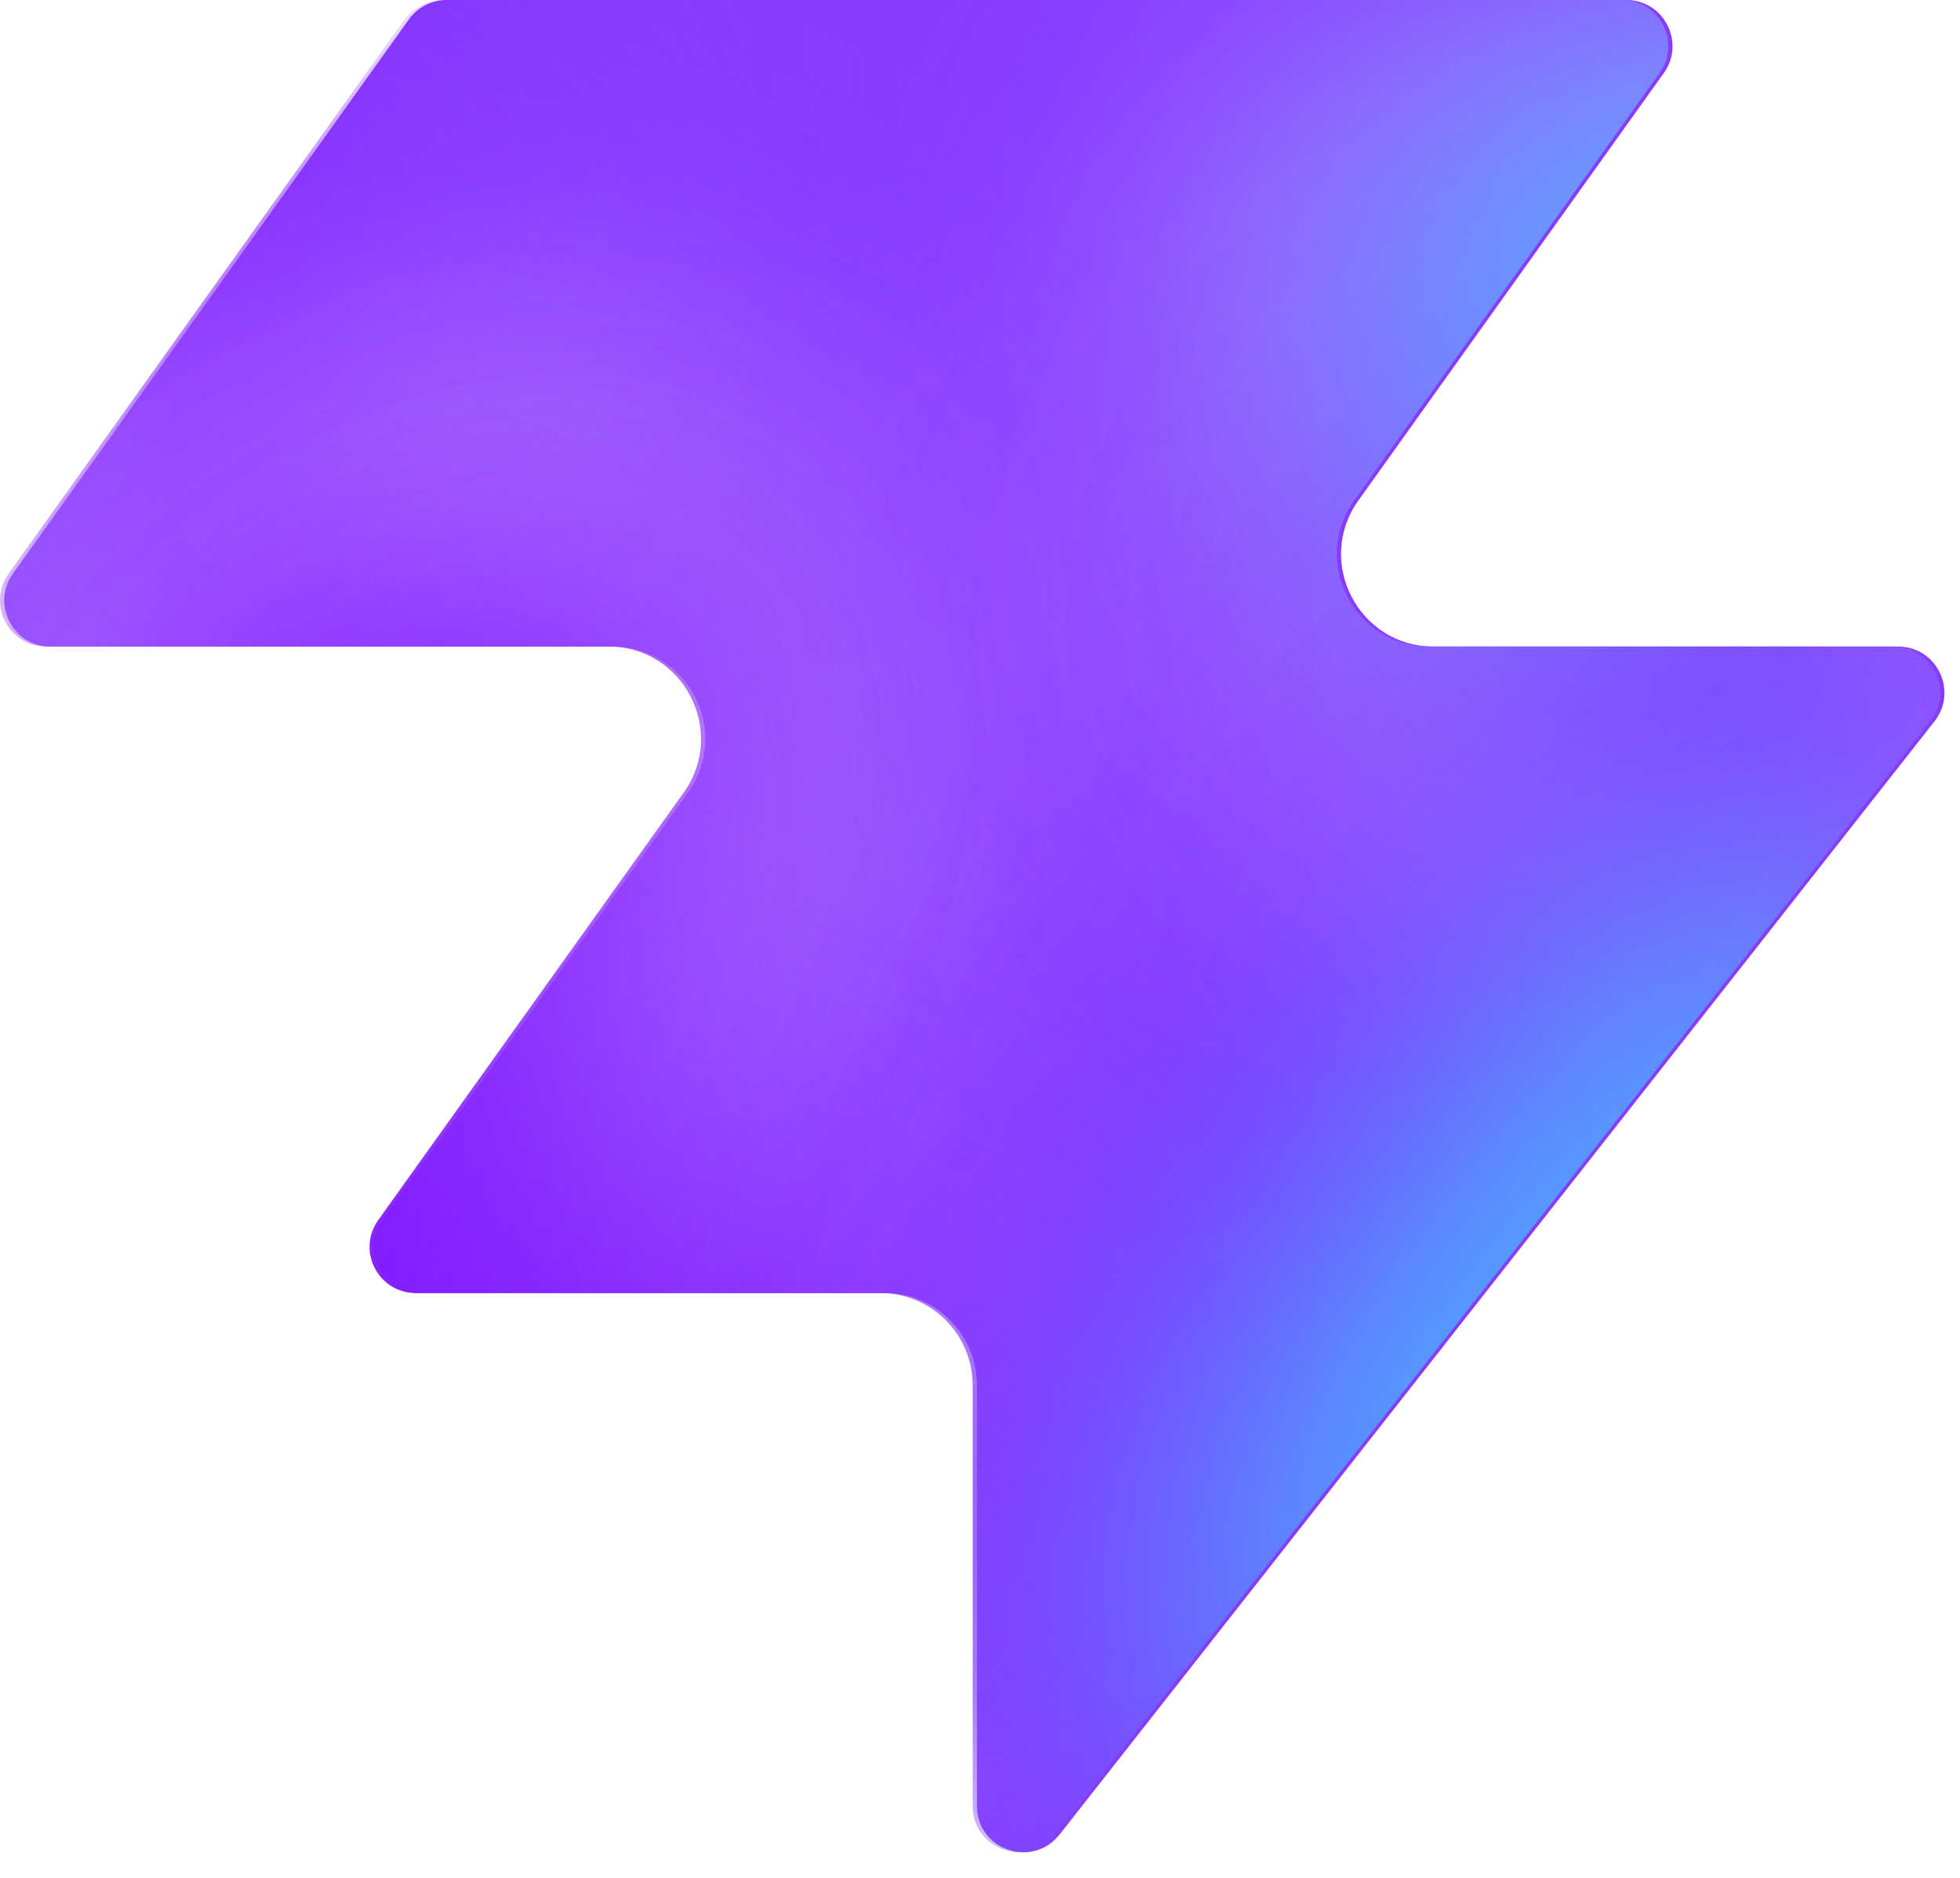
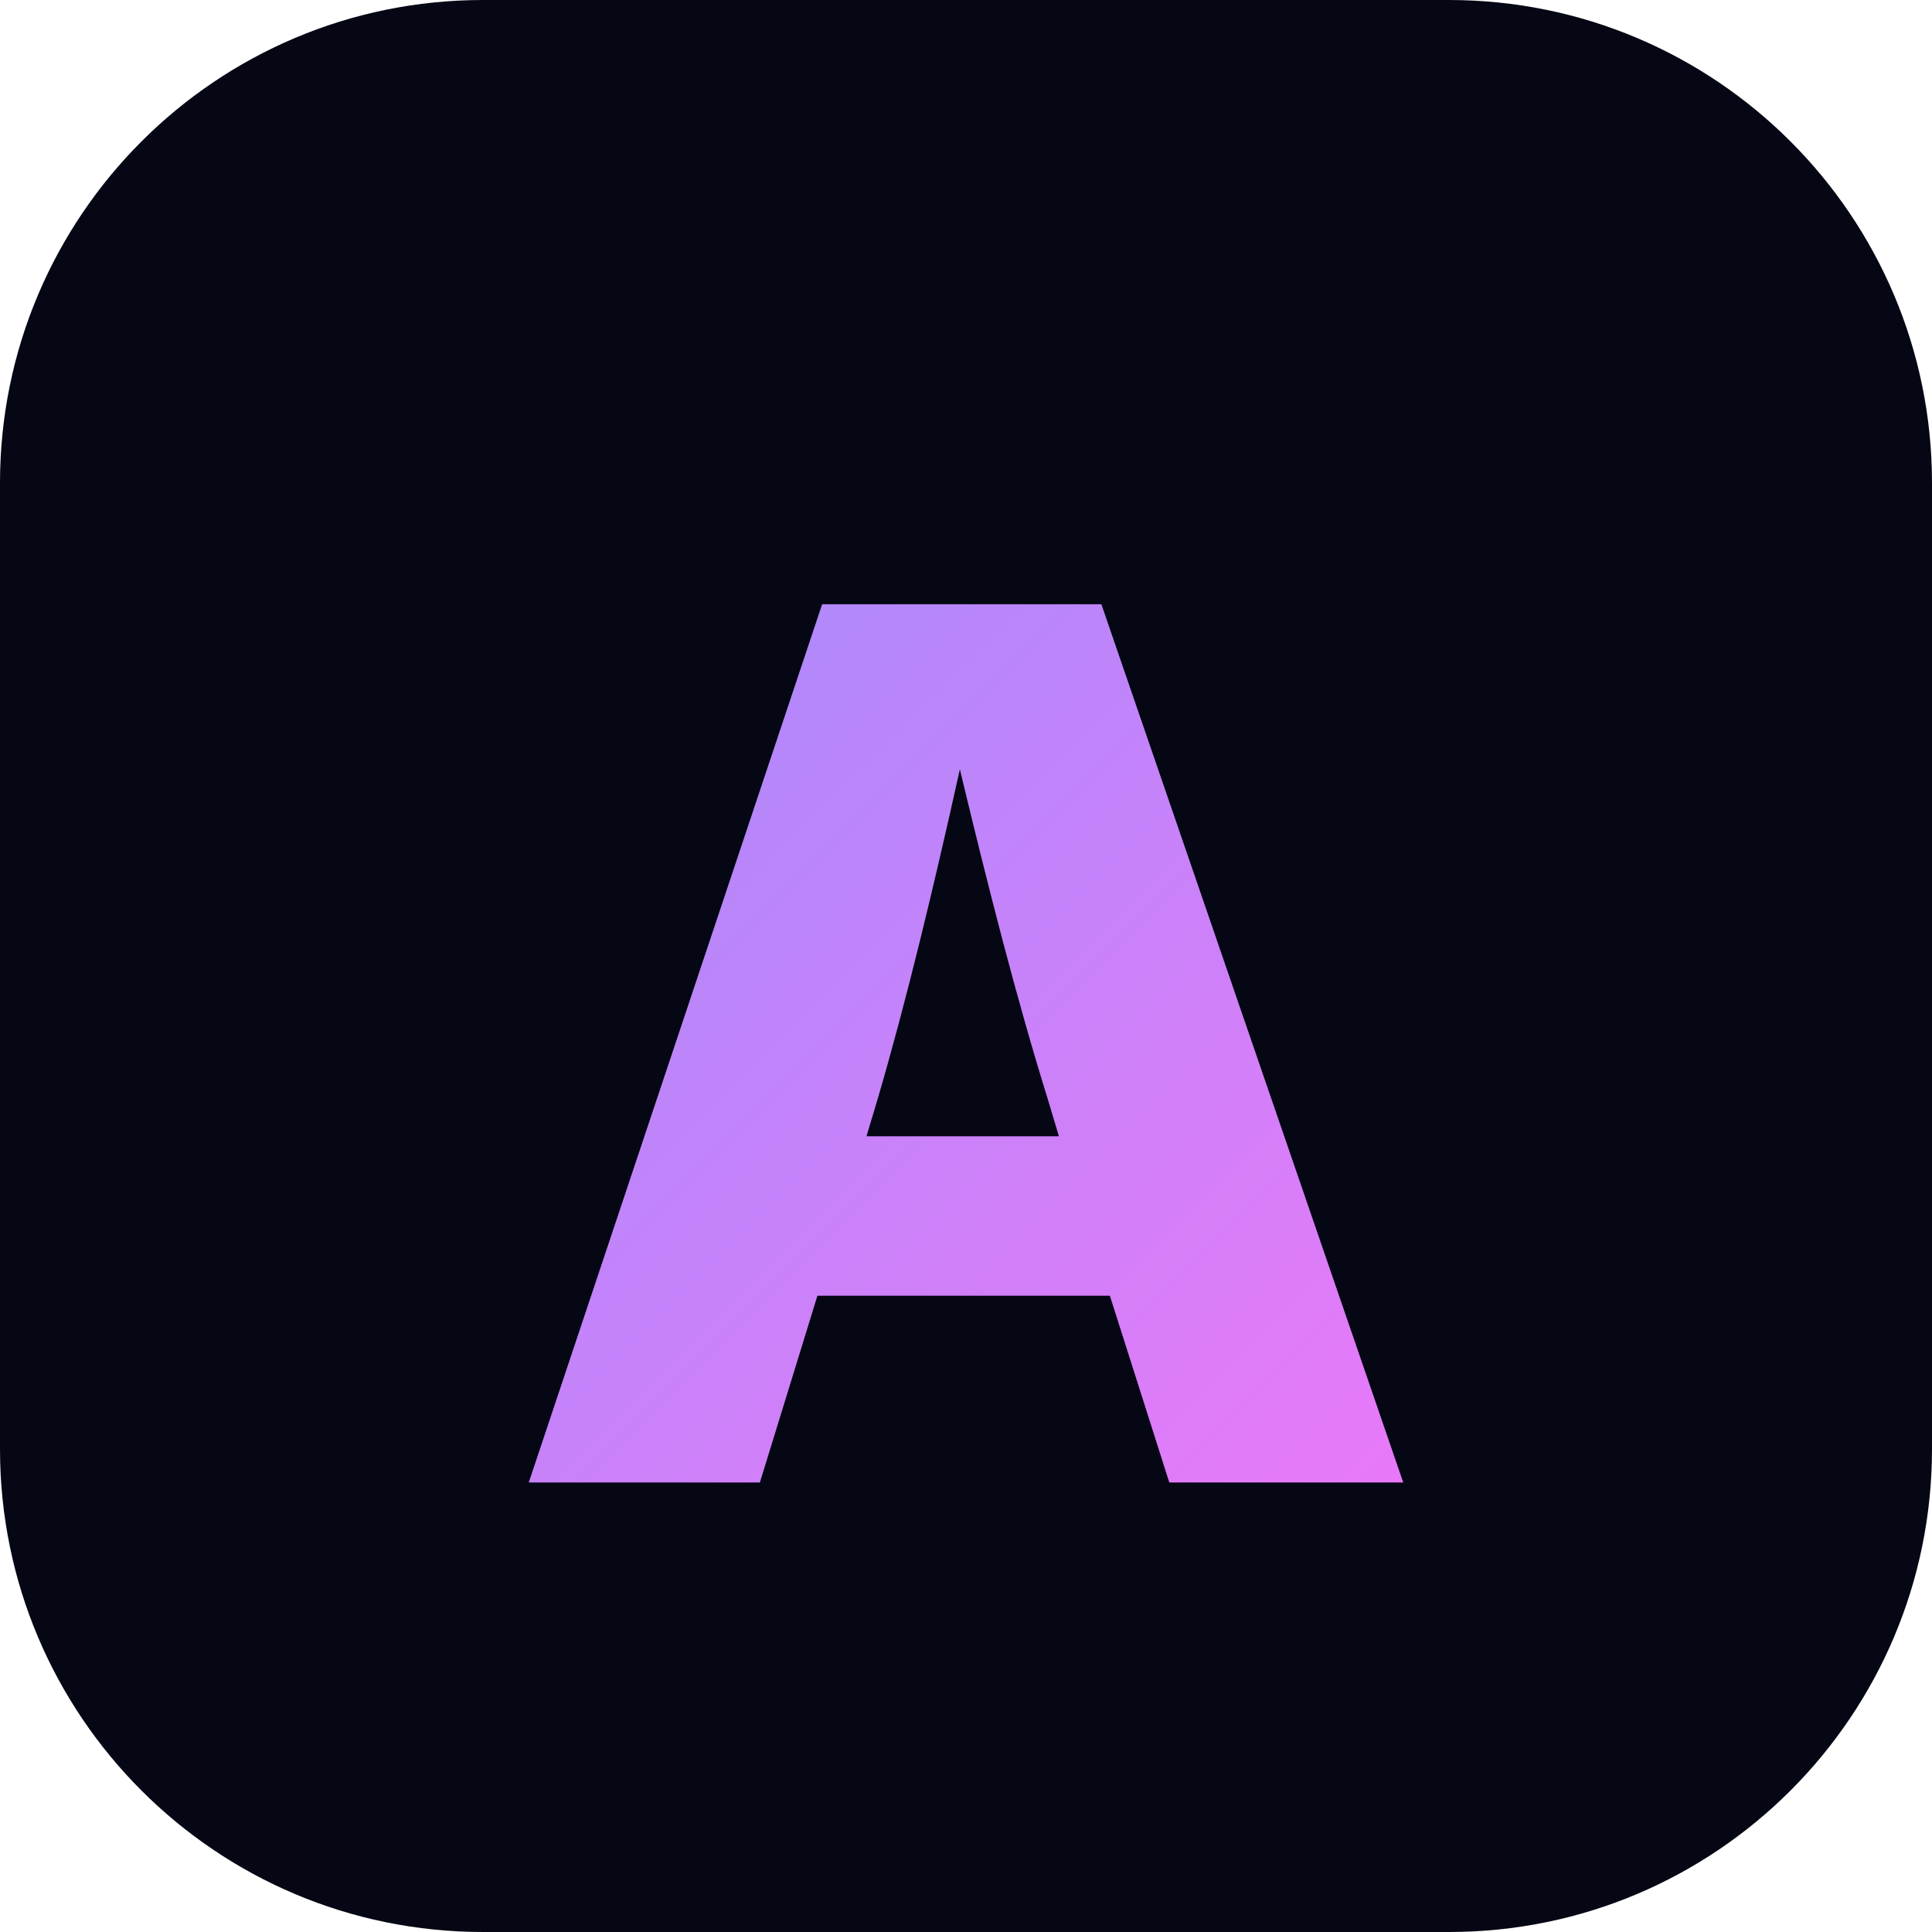
- <svg xmlns="http://www.w3.org/2000/svg" width="48" height="46" fill="none" viewBox="0 0 48 46">
-   <path fill="#863bff" d="M25.946 44.938c-.664.845-2.021.375-2.021-.698V33.937a2.26 2.26 0 0 0-2.262-2.262H10.287c-.92 0-1.456-1.04-.92-1.788l7.48-10.471c1.07-1.497 0-3.578-1.842-3.578H1.237c-.92 0-1.456-1.04-.92-1.788L10.013.474c.214-.297.556-.474.92-.474h28.894c.92 0 1.456 1.04.92 1.788l-7.48 10.471c-1.07 1.498 0 3.579 1.842 3.579h11.377c.943 0 1.473 1.088.89 1.83L25.947 44.94z" style="fill:#863bff;fill:color(display-p3 .525 .23 1);fill-opacity:1" />
-   <mask id="a" width="48" height="46" x="0" y="0" maskUnits="userSpaceOnUse" style="mask-type:alpha">
-     <path fill="#000" d="M25.842 44.938c-.664.844-2.021.375-2.021-.698V33.937a2.26 2.26 0 0 0-2.262-2.262H10.183c-.92 0-1.456-1.04-.92-1.788l7.48-10.471c1.07-1.498 0-3.579-1.842-3.579H1.133c-.92 0-1.456-1.04-.92-1.787L9.91.473c.214-.297.556-.474.92-.474h28.894c.92 0 1.456 1.04.92 1.788l-7.48 10.471c-1.07 1.498 0 3.578 1.842 3.578h11.377c.943 0 1.473 1.088.89 1.832L25.843 44.94z" style="fill:#000;fill-opacity:1" />
-   </mask>
-   <g mask="url(#a)">
-     <g filter="url(#b)">
-       <ellipse cx="5.508" cy="14.704" fill="#ede6ff" rx="5.508" ry="14.704" style="fill:#ede6ff;fill:color(display-p3 .927 .903 1);fill-opacity:1" transform="matrix(.00324 1 1 -.00324 -4.47 31.516)" />
-     </g>
-     <g filter="url(#c)">
-       <ellipse cx="10.399" cy="29.851" fill="#ede6ff" rx="10.399" ry="29.851" style="fill:#ede6ff;fill:color(display-p3 .927 .903 1);fill-opacity:1" transform="matrix(.00324 1 1 -.00324 -39.328 7.883)" />
-     </g>
-     <g filter="url(#d)">
-       <ellipse cx="5.508" cy="30.487" fill="#7e14ff" rx="5.508" ry="30.487" style="fill:#7e14ff;fill:color(display-p3 .492 .077 1);fill-opacity:1" transform="rotate(89.814 -25.913 -14.639)scale(1 -1)" />
-     </g>
-     <g filter="url(#e)">
-       <ellipse cx="5.508" cy="30.599" fill="#7e14ff" rx="5.508" ry="30.599" style="fill:#7e14ff;fill:color(display-p3 .492 .077 1);fill-opacity:1" transform="rotate(89.814 -32.644 -3.334)scale(1 -1)" />
-     </g>
-     <g filter="url(#f)">
-       <ellipse cx="5.508" cy="30.599" fill="#7e14ff" rx="5.508" ry="30.599" style="fill:#7e14ff;fill:color(display-p3 .492 .077 1);fill-opacity:1" transform="matrix(.00324 1 1 -.00324 -34.34 30.47)" />
-     </g>
-     <g filter="url(#g)">
-       <ellipse cx="14.072" cy="22.078" fill="#ede6ff" rx="14.072" ry="22.078" style="fill:#ede6ff;fill:color(display-p3 .927 .903 1);fill-opacity:1" transform="rotate(93.35 24.506 48.493)scale(-1 1)" />
-     </g>
-     <g filter="url(#h)">
-       <ellipse cx="3.47" cy="21.501" fill="#7e14ff" rx="3.47" ry="21.501" style="fill:#7e14ff;fill:color(display-p3 .492 .077 1);fill-opacity:1" transform="rotate(89.009 28.708 47.59)scale(-1 1)" />
-     </g>
-     <g filter="url(#i)">
-       <ellipse cx="3.47" cy="21.501" fill="#7e14ff" rx="3.47" ry="21.501" style="fill:#7e14ff;fill:color(display-p3 .492 .077 1);fill-opacity:1" transform="rotate(89.009 28.708 47.59)scale(-1 1)" />
-     </g>
-     <g filter="url(#j)">
-       <ellipse cx=".387" cy="8.972" fill="#7e14ff" rx="4.407" ry="29.108" style="fill:#7e14ff;fill:color(display-p3 .492 .077 1);fill-opacity:1" transform="rotate(39.51 .387 8.972)" />
-     </g>
-     <g filter="url(#k)">
-       <ellipse cx="47.523" cy="-6.092" fill="#7e14ff" rx="4.407" ry="29.108" style="fill:#7e14ff;fill:color(display-p3 .492 .077 1);fill-opacity:1" transform="rotate(37.892 47.523 -6.092)" />
-     </g>
-     <g filter="url(#l)">
-       <ellipse cx="41.412" cy="6.333" fill="#47bfff" rx="5.971" ry="9.665" style="fill:#47bfff;fill:color(display-p3 .28 .748 1);fill-opacity:1" transform="rotate(37.892 41.412 6.333)" />
-     </g>
-     <g filter="url(#m)">
-       <ellipse cx="-1.879" cy="38.332" fill="#7e14ff" rx="4.407" ry="29.108" style="fill:#7e14ff;fill:color(display-p3 .492 .077 1);fill-opacity:1" transform="rotate(37.892 -1.88 38.332)" />
-     </g>
-     <g filter="url(#n)">
-       <ellipse cx="-1.879" cy="38.332" fill="#7e14ff" rx="4.407" ry="29.108" style="fill:#7e14ff;fill:color(display-p3 .492 .077 1);fill-opacity:1" transform="rotate(37.892 -1.88 38.332)" />
-     </g>
-     <g filter="url(#o)">
-       <ellipse cx="35.651" cy="29.907" fill="#7e14ff" rx="4.407" ry="29.108" style="fill:#7e14ff;fill:color(display-p3 .492 .077 1);fill-opacity:1" transform="rotate(37.892 35.651 29.907)" />
-     </g>
-     <g filter="url(#p)">
-       <ellipse cx="38.418" cy="32.4" fill="#47bfff" rx="5.971" ry="15.297" style="fill:#47bfff;fill:color(display-p3 .28 .748 1);fill-opacity:1" transform="rotate(37.892 38.418 32.4)" />
-     </g>
-   </g>
+ <svg xmlns="http://www.w3.org/2000/svg" viewBox="0 0 32 32">
+   <rect width="32" height="32" rx="8" fill="#050714" />
+   <text x="50%" y="54%" font-family="system-ui, -apple-system, 'Segoe UI', sans-serif" font-size="20" font-weight="800" fill="url(#g)" text-anchor="middle" dominant-baseline="central">A</text>
  <defs>
-     <filter id="b" width="60.045" height="41.654" x="-19.77" y="16.149" color-interpolation-filters="sRGB" filterUnits="userSpaceOnUse">
-       <feFlood flood-opacity="0" result="BackgroundImageFix" />
-       <feBlend in="SourceGraphic" in2="BackgroundImageFix" result="shape" />
-       <feGaussianBlur result="effect1_foregroundBlur_2002_17158" stdDeviation="7.659" />
-     </filter>
-     <filter id="c" width="90.34" height="51.437" x="-54.613" y="-7.533" color-interpolation-filters="sRGB" filterUnits="userSpaceOnUse">
-       <feFlood flood-opacity="0" result="BackgroundImageFix" />
-       <feBlend in="SourceGraphic" in2="BackgroundImageFix" result="shape" />
-       <feGaussianBlur result="effect1_foregroundBlur_2002_17158" stdDeviation="7.659" />
-     </filter>
-     <filter id="d" width="79.355" height="29.4" x="-49.64" y="2.03" color-interpolation-filters="sRGB" filterUnits="userSpaceOnUse">
-       <feFlood flood-opacity="0" result="BackgroundImageFix" />
-       <feBlend in="SourceGraphic" in2="BackgroundImageFix" result="shape" />
-       <feGaussianBlur result="effect1_foregroundBlur_2002_17158" stdDeviation="4.596" />
-     </filter>
-     <filter id="e" width="79.579" height="29.4" x="-45.045" y="20.029" color-interpolation-filters="sRGB" filterUnits="userSpaceOnUse">
-       <feFlood flood-opacity="0" result="BackgroundImageFix" />
-       <feBlend in="SourceGraphic" in2="BackgroundImageFix" result="shape" />
-       <feGaussianBlur result="effect1_foregroundBlur_2002_17158" stdDeviation="4.596" />
-     </filter>
-     <filter id="f" width="79.579" height="29.4" x="-43.513" y="21.178" color-interpolation-filters="sRGB" filterUnits="userSpaceOnUse">
-       <feFlood flood-opacity="0" result="BackgroundImageFix" />
-       <feBlend in="SourceGraphic" in2="BackgroundImageFix" result="shape" />
-       <feGaussianBlur result="effect1_foregroundBlur_2002_17158" stdDeviation="4.596" />
-     </filter>
-     <filter id="g" width="74.749" height="58.852" x="15.756" y="-17.901" color-interpolation-filters="sRGB" filterUnits="userSpaceOnUse">
-       <feFlood flood-opacity="0" result="BackgroundImageFix" />
-       <feBlend in="SourceGraphic" in2="BackgroundImageFix" result="shape" />
-       <feGaussianBlur result="effect1_foregroundBlur_2002_17158" stdDeviation="7.659" />
-     </filter>
-     <filter id="h" width="61.377" height="25.362" x="23.548" y="2.284" color-interpolation-filters="sRGB" filterUnits="userSpaceOnUse">
-       <feFlood flood-opacity="0" result="BackgroundImageFix" />
-       <feBlend in="SourceGraphic" in2="BackgroundImageFix" result="shape" />
-       <feGaussianBlur result="effect1_foregroundBlur_2002_17158" stdDeviation="4.596" />
-     </filter>
-     <filter id="i" width="61.377" height="25.362" x="23.548" y="2.284" color-interpolation-filters="sRGB" filterUnits="userSpaceOnUse">
-       <feFlood flood-opacity="0" result="BackgroundImageFix" />
-       <feBlend in="SourceGraphic" in2="BackgroundImageFix" result="shape" />
-       <feGaussianBlur result="effect1_foregroundBlur_2002_17158" stdDeviation="4.596" />
-     </filter>
-     <filter id="j" width="56.045" height="63.649" x="-27.636" y="-22.853" color-interpolation-filters="sRGB" filterUnits="userSpaceOnUse">
-       <feFlood flood-opacity="0" result="BackgroundImageFix" />
-       <feBlend in="SourceGraphic" in2="BackgroundImageFix" result="shape" />
-       <feGaussianBlur result="effect1_foregroundBlur_2002_17158" stdDeviation="4.596" />
-     </filter>
-     <filter id="k" width="54.814" height="64.646" x="20.116" y="-38.415" color-interpolation-filters="sRGB" filterUnits="userSpaceOnUse">
-       <feFlood flood-opacity="0" result="BackgroundImageFix" />
-       <feBlend in="SourceGraphic" in2="BackgroundImageFix" result="shape" />
-       <feGaussianBlur result="effect1_foregroundBlur_2002_17158" stdDeviation="4.596" />
-     </filter>
-     <filter id="l" width="33.541" height="35.313" x="24.641" y="-11.323" color-interpolation-filters="sRGB" filterUnits="userSpaceOnUse">
-       <feFlood flood-opacity="0" result="BackgroundImageFix" />
-       <feBlend in="SourceGraphic" in2="BackgroundImageFix" result="shape" />
-       <feGaussianBlur result="effect1_foregroundBlur_2002_17158" stdDeviation="4.596" />
-     </filter>
-     <filter id="m" width="54.814" height="64.646" x="-29.286" y="6.009" color-interpolation-filters="sRGB" filterUnits="userSpaceOnUse">
-       <feFlood flood-opacity="0" result="BackgroundImageFix" />
-       <feBlend in="SourceGraphic" in2="BackgroundImageFix" result="shape" />
-       <feGaussianBlur result="effect1_foregroundBlur_2002_17158" stdDeviation="4.596" />
-     </filter>
-     <filter id="n" width="54.814" height="64.646" x="-29.286" y="6.009" color-interpolation-filters="sRGB" filterUnits="userSpaceOnUse">
-       <feFlood flood-opacity="0" result="BackgroundImageFix" />
-       <feBlend in="SourceGraphic" in2="BackgroundImageFix" result="shape" />
-       <feGaussianBlur result="effect1_foregroundBlur_2002_17158" stdDeviation="4.596" />
-     </filter>
-     <filter id="o" width="54.814" height="64.646" x="8.244" y="-2.416" color-interpolation-filters="sRGB" filterUnits="userSpaceOnUse">
-       <feFlood flood-opacity="0" result="BackgroundImageFix" />
-       <feBlend in="SourceGraphic" in2="BackgroundImageFix" result="shape" />
-       <feGaussianBlur result="effect1_foregroundBlur_2002_17158" stdDeviation="4.596" />
-     </filter>
-     <filter id="p" width="39.409" height="43.623" x="18.713" y="10.588" color-interpolation-filters="sRGB" filterUnits="userSpaceOnUse">
-       <feFlood flood-opacity="0" result="BackgroundImageFix" />
-       <feBlend in="SourceGraphic" in2="BackgroundImageFix" result="shape" />
-       <feGaussianBlur result="effect1_foregroundBlur_2002_17158" stdDeviation="4.596" />
-     </filter>
+     <linearGradient id="g" x1="0%" y1="0%" x2="100%" y2="100%">
+       <stop offset="0%" stop-color="#a78bfa" />
+       <stop offset="100%" stop-color="#e879f9" />
+     </linearGradient>
  </defs>
</svg>
